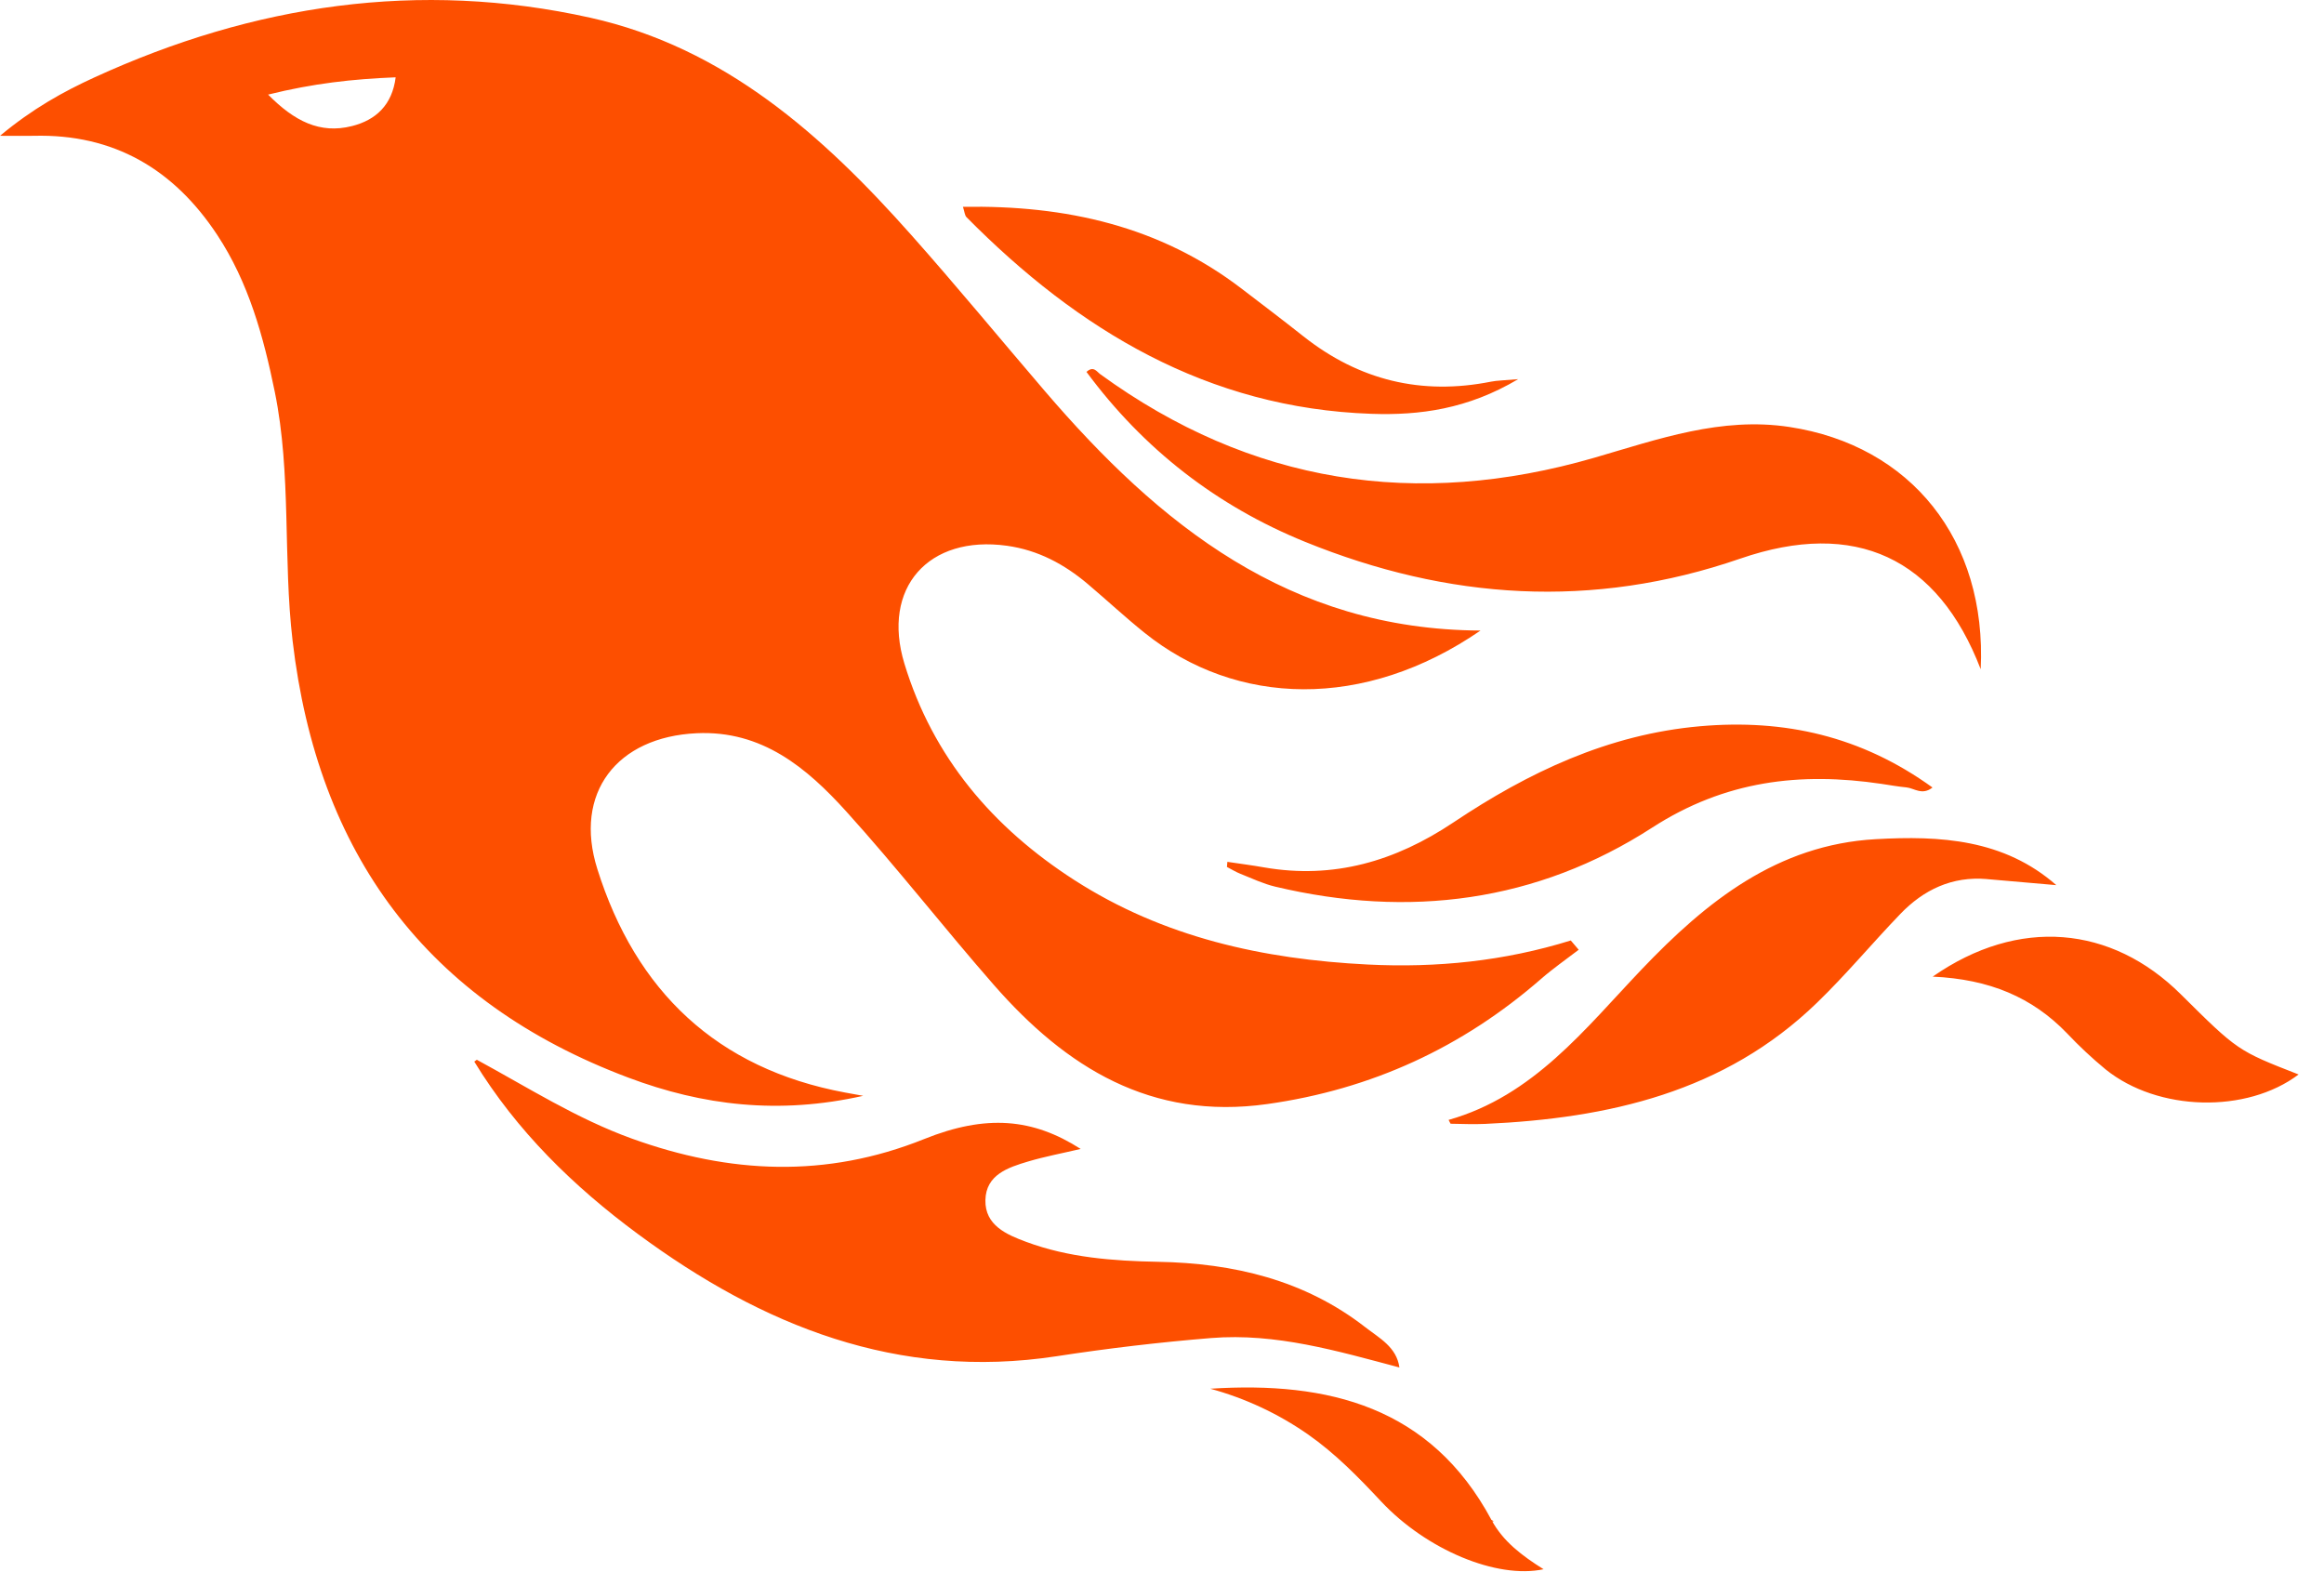
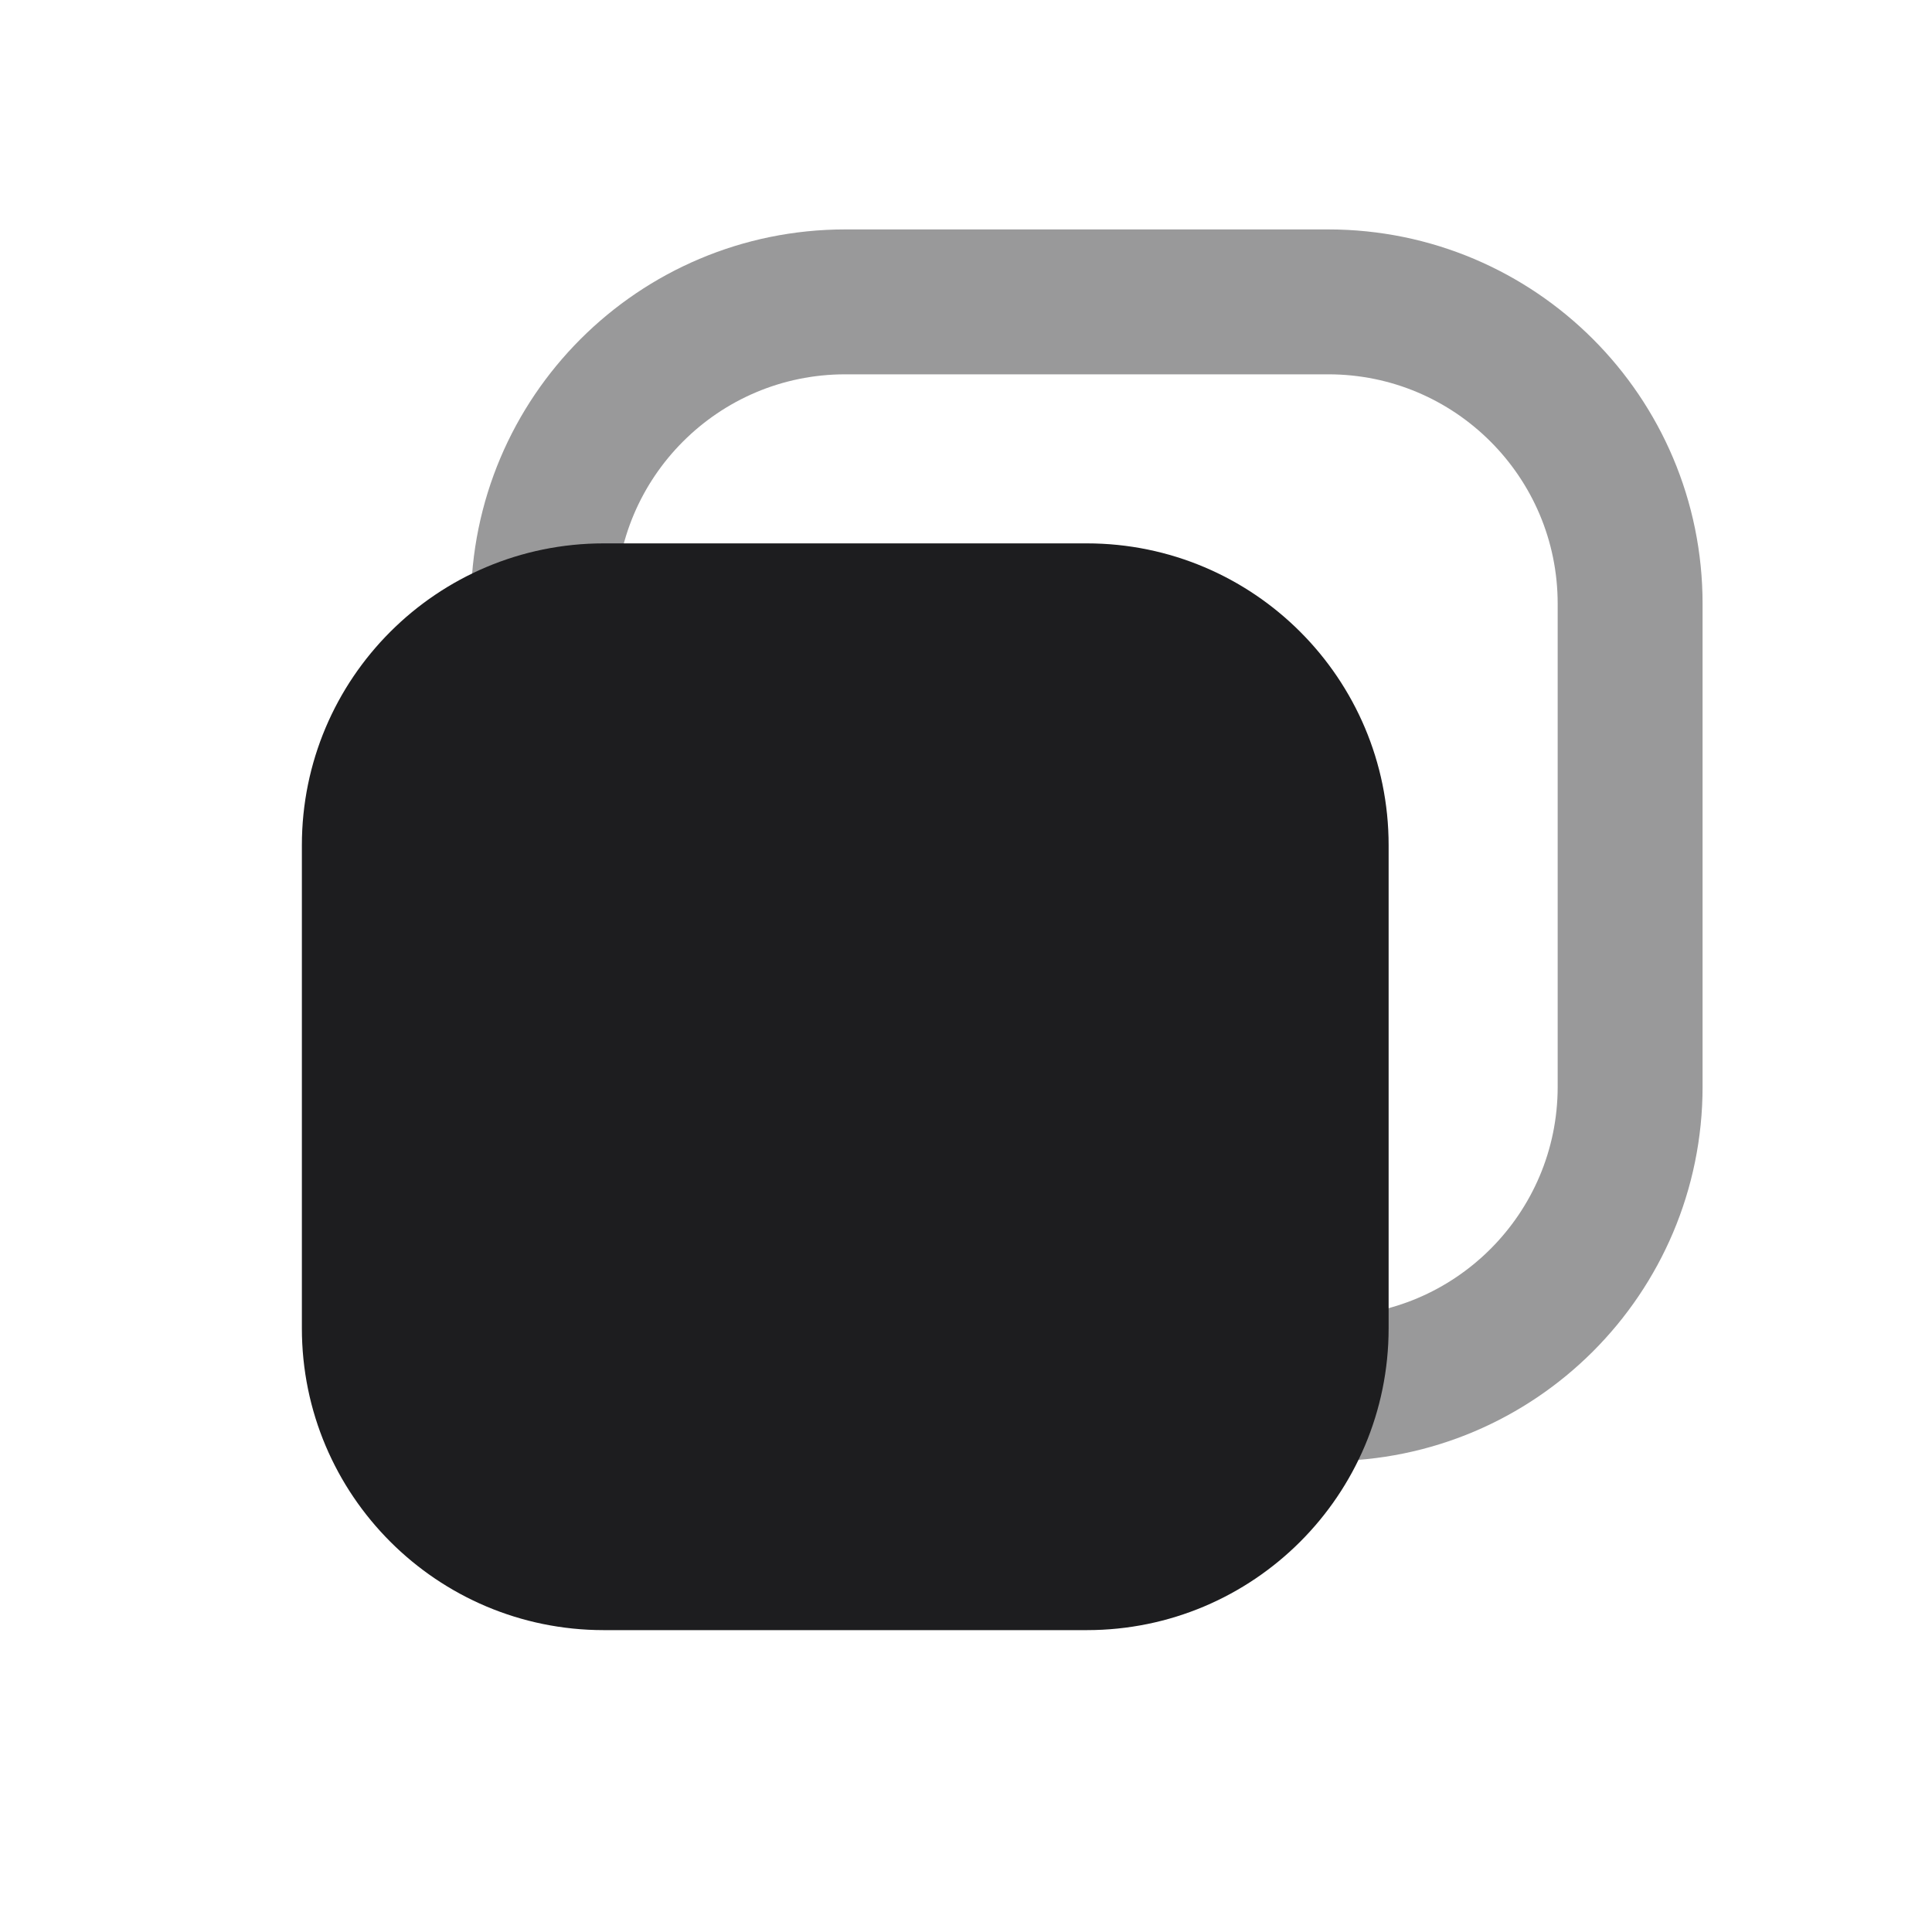
- <svg xmlns="http://www.w3.org/2000/svg" viewBox="0 0 71 48" fill="currentColor" aria-hidden="true">
-   <path d="m26.371 33.477-.552-.1c-3.92-.729-6.397-3.1-7.57-6.829-.733-2.324.597-4.035 3.035-4.148 1.995-.092 3.362 1.055 4.57 2.39 1.557 1.72 2.984 3.558 4.514 5.305 2.202 2.515 4.797 4.134 8.347 3.634 3.183-.448 5.958-1.725 8.371-3.828.363-.316.761-.592 1.144-.886l-.241-.284c-2.027.63-4.093.841-6.205.735-3.195-.16-6.24-.828-8.964-2.582-2.486-1.601-4.319-3.746-5.19-6.611-.704-2.315.736-3.934 3.135-3.6.948.133 1.746.56 2.463 1.165.583.493 1.143 1.015 1.738 1.493 2.8 2.25 6.712 2.375 10.265-.068-5.842-.026-9.817-3.24-13.308-7.313-1.366-1.594-2.7-3.216-4.095-4.785-2.698-3.036-5.692-5.71-9.79-6.623C12.8-.623 7.745.14 2.893 2.361 1.926 2.804.997 3.319 0 4.149c.494 0 .763.006 1.032 0 2.446-.064 4.28 1.023 5.602 3.024.962 1.457 1.415 3.104 1.761 4.798.513 2.515.247 5.078.544 7.605.761 6.494 4.08 11.026 10.26 13.346 2.267.852 4.591 1.135 7.172.555ZM10.751 3.852c-.976.246-1.756-.148-2.56-.962 1.377-.343 2.592-.476 3.897-.528-.107.848-.607 1.306-1.336 1.49Zm32.002 37.924c-.085-.626-.62-.901-1.04-1.228-1.857-1.446-4.03-1.958-6.333-2-1.375-.026-2.735-.128-4.031-.61-.595-.22-1.26-.505-1.244-1.272.015-.78.693-1 1.31-1.184.505-.15 1.026-.247 1.6-.382-1.46-.936-2.886-1.065-4.787-.3-2.993 1.202-5.943 1.06-8.926-.017-1.684-.608-3.179-1.563-4.735-2.408l-.077.057c1.29 2.115 3.034 3.817 5.004 5.271 3.793 2.8 7.936 4.471 12.784 3.73A66.714 66.714 0 0 1 37 40.877c1.98-.16 3.866.398 5.753.899Zm-9.14-30.345c-.105-.076-.206-.266-.42-.069 1.745 2.36 3.985 4.098 6.683 5.193 4.354 1.767 8.773 2.07 13.293.51 3.51-1.21 6.033-.028 7.343 3.38.19-3.955-2.137-6.837-5.843-7.401-2.084-.318-4.01.373-5.962.94-5.434 1.575-10.485.798-15.094-2.553Zm27.085 15.425c.708.059 1.416.123 2.124.185-1.6-1.405-3.55-1.517-5.523-1.404-3.003.17-5.167 1.903-7.14 3.972-1.739 1.824-3.31 3.87-5.903 4.604.043.078.054.117.066.117.35.005.699.021 1.047.005 3.768-.17 7.317-.965 10.14-3.7.89-.86 1.685-1.817 2.544-2.71.716-.746 1.584-1.159 2.645-1.07Zm-8.753-4.67c-2.812.246-5.254 1.409-7.548 2.943-1.766 1.18-3.654 1.738-5.776 1.37-.374-.066-.75-.114-1.124-.17l-.013.156c.135.07.265.151.405.207.354.14.702.308 1.07.395 4.083.971 7.992.474 11.516-1.803 2.221-1.435 4.521-1.707 7.013-1.336.252.038.503.083.756.107.234.022.479.255.795.003-2.179-1.574-4.526-2.096-7.094-1.872Zm-10.049-9.544c1.475.051 2.943-.142 4.486-1.059-.452.04-.643.04-.827.076-2.126.424-4.033-.04-5.733-1.383-.623-.493-1.257-.974-1.889-1.457-2.503-1.914-5.374-2.555-8.514-2.5.05.154.054.26.108.315 3.417 3.455 7.371 5.836 12.369 6.008Zm24.727 17.731c-2.114-2.097-4.952-2.367-7.578-.537 1.738.078 3.043.632 4.101 1.728a13 13 0 0 0 1.182 1.106c1.6 1.29 4.311 1.352 5.896.155-1.861-.726-1.861-.726-3.601-2.452Zm-21.058 16.06c-1.858-3.46-4.981-4.24-8.59-4.008a9.667 9.667 0 0 1 2.977 1.39c.84.586 1.547 1.311 2.243 2.055 1.38 1.473 3.534 2.376 4.962 2.07-.656-.412-1.238-.848-1.592-1.507Zl-.006.006-.036-.004.021.018.012.053Za.127.127 0 0 0 .015.043c.005.008.038 0 .058-.002Zl-.008.01.005.026.024.014Z" fill="#FD4F00" />
+ <svg xmlns="http://www.w3.org/2000/svg" viewBox="0 0 32 32">
+   <rect x="9" y="5" width="18" height="18" rx="5" fill="none" stroke="#1d1d1f" stroke-width="2.4" opacity=".45" />
+   <rect x="5" y="9" width="18" height="18" rx="5" fill="#1d1d1f" />
</svg>
